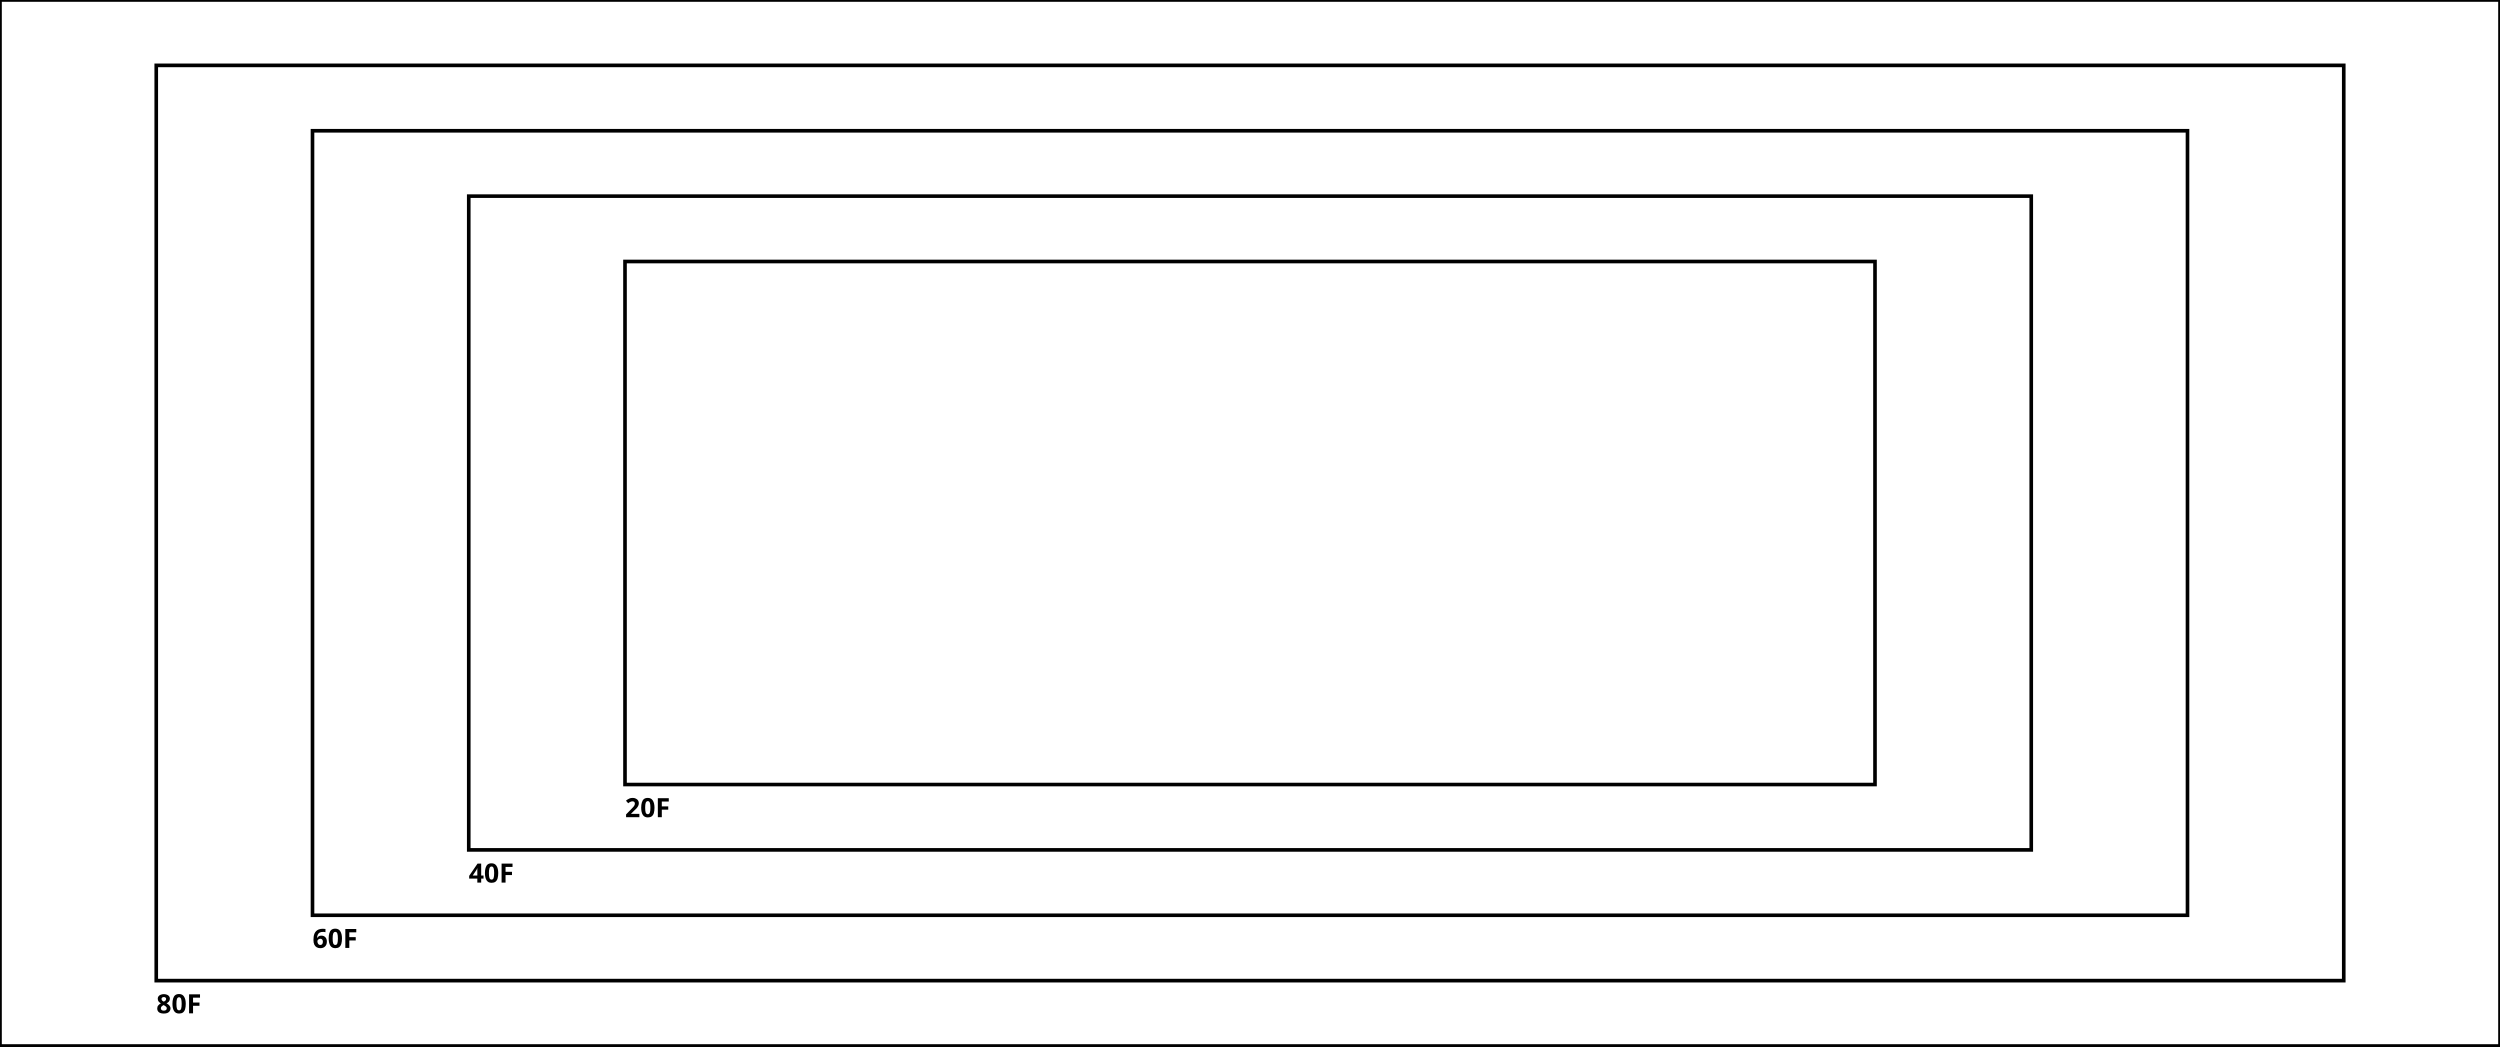
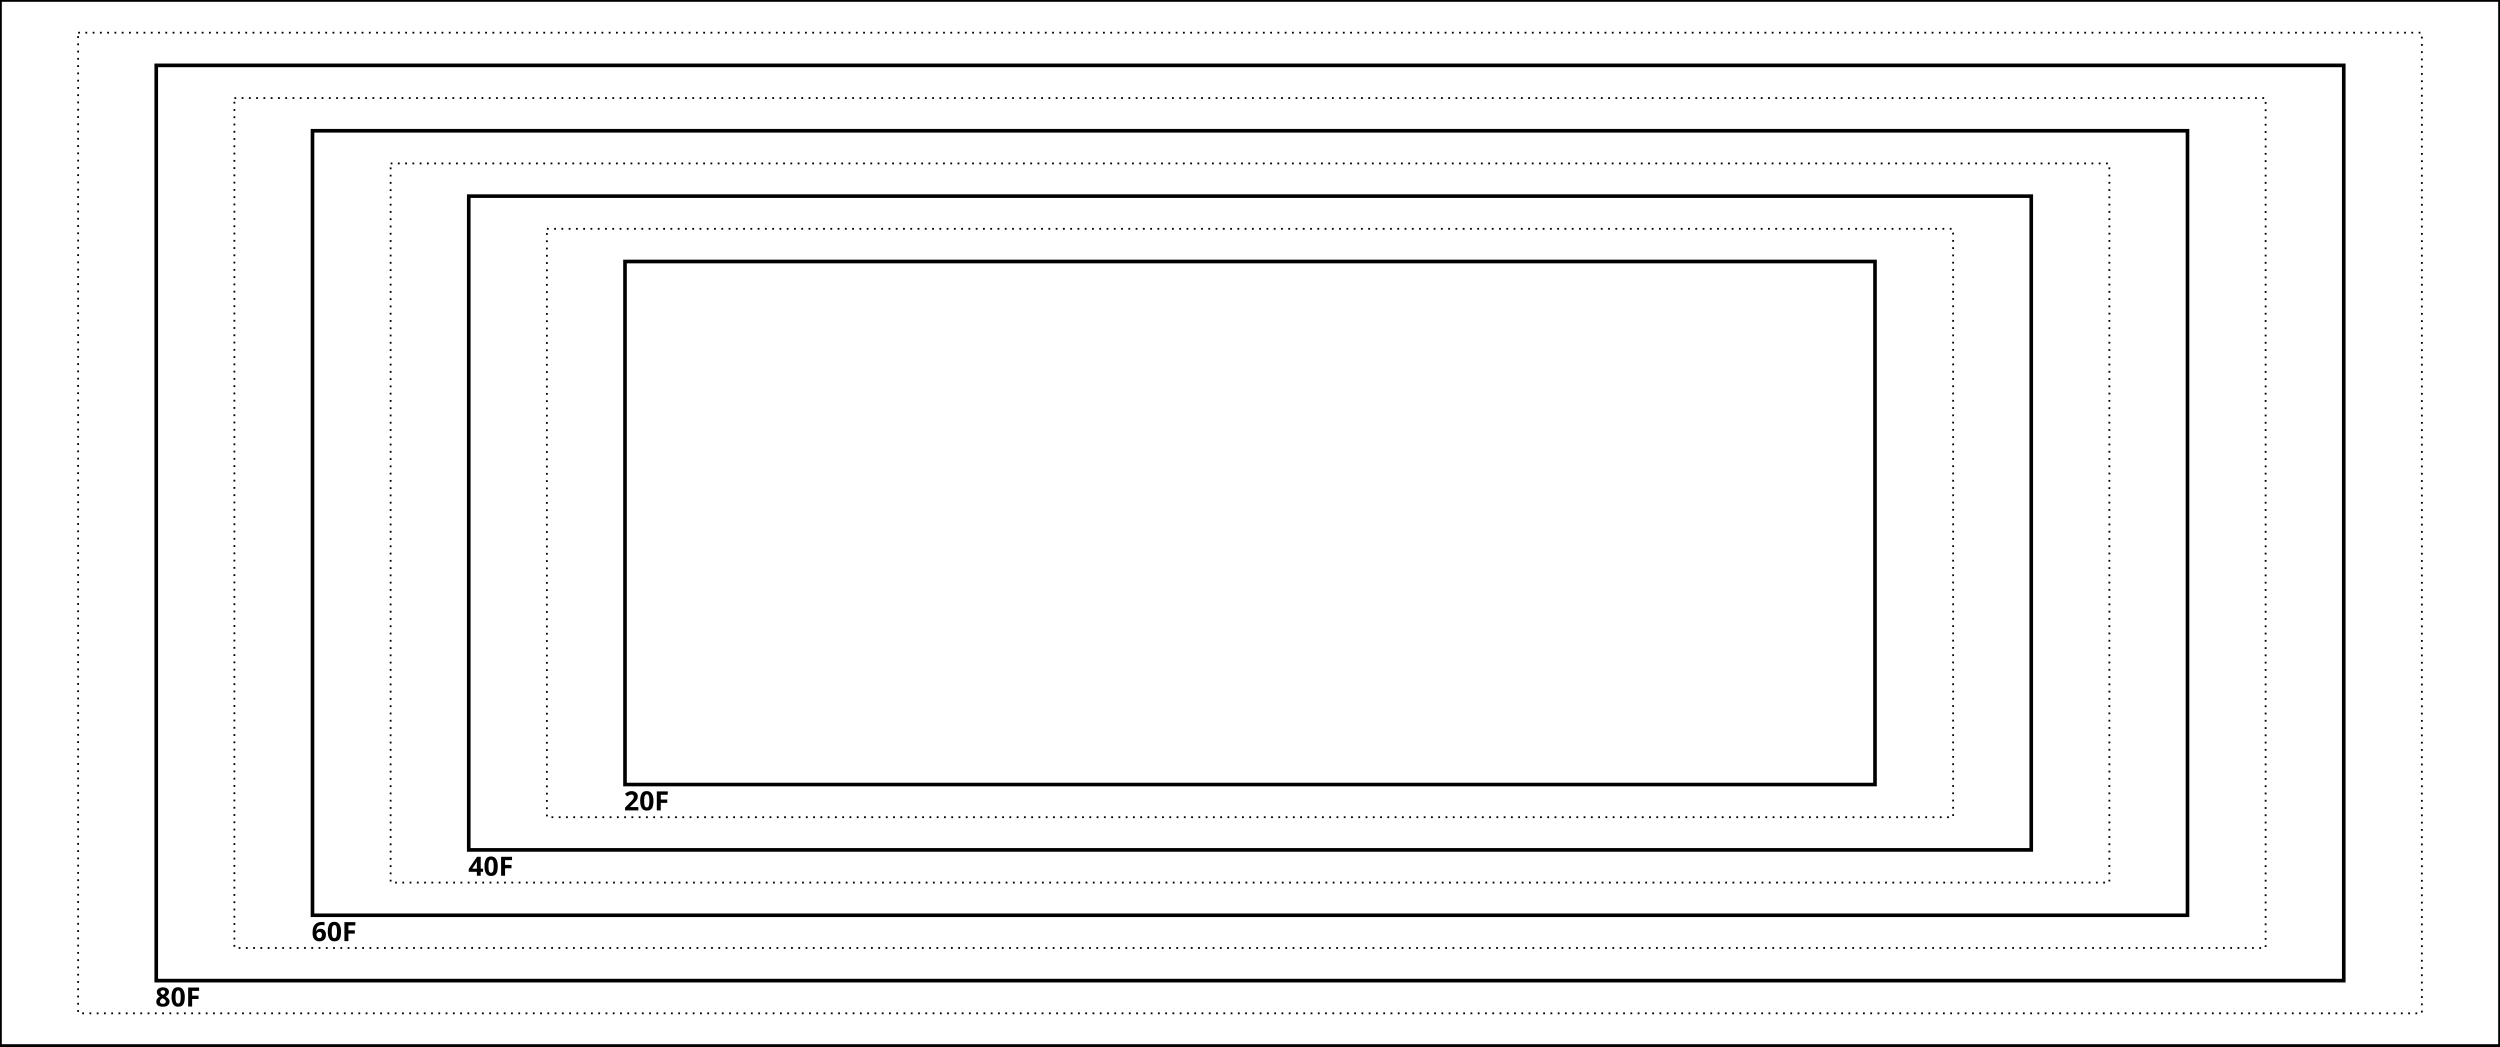
<svg xmlns="http://www.w3.org/2000/svg" width="1376.64" height="576" viewBox="0 0 364.236 152.4" version="1.1" id="svg5">
  <defs id="defs2" />
  <g id="layer1">
    <rect style="fill:none;stroke:#000000;stroke-width:0.529;stroke-linecap:round;stroke-linejoin:miter;stroke-miterlimit:4;stroke-dasharray:none;paint-order:stroke fill markers" id="rect848" width="364.236" height="152.4" x="0" y="0" />
-     <rect style="fill:none;stroke:#000000;stroke-width:0.529;stroke-linecap:round;paint-order:stroke fill markers;stroke-miterlimit:4;stroke-dasharray:none" id="rect845" width="409.765" height="171.45" x="-22.765" y="-9.525" />
-     <rect style="fill:none;stroke:#000000;stroke-width:0.529;stroke-linecap:round;paint-order:stroke fill markers;stroke-miterlimit:4;stroke-dasharray:none" id="rect847" width="318.707" height="133.35" x="22.765" y="9.525" />
-     <rect style="fill:none;stroke:#000000;stroke-width:0.529;stroke-linecap:round;paint-order:stroke fill markers;stroke-miterlimit:4;stroke-dasharray:none" id="rect849" width="273.177" height="114.3" x="45.529" y="19.05" />
-     <rect style="fill:none;stroke:#000000;stroke-width:0.529;stroke-linecap:round;paint-order:stroke fill markers;stroke-miterlimit:4;stroke-dasharray:none" id="rect851" width="227.648" height="95.25" x="68.294" y="28.575" />
-     <rect style="fill:none;stroke:#000000;stroke-width:0.529;stroke-linecap:round;paint-order:stroke fill markers;stroke-miterlimit:4;stroke-dasharray:none" id="rect853" width="182.118" height="76.2" x="91.059" y="38.1" />
-     <text xml:space="preserve" style="font-style:normal;font-variant:normal;font-weight:bold;font-stretch:normal;font-size:3.881px;line-height:1.25;font-family:'Noto Sans';-inkscape-font-specification:'Noto Sans Bold';letter-spacing:0px;word-spacing:0px;writing-mode:lr-tb;stroke-width:0.529;stroke-miterlimit:4;stroke-dasharray:none" x="0" y="157.163" id="text3013">
-       <tspan id="tspan3011" style="font-style:normal;font-variant:normal;font-weight:bold;font-stretch:normal;font-size:3.881px;font-family:'Noto Sans';-inkscape-font-specification:'Noto Sans Bold';stroke-width:0.529;stroke-miterlimit:4;stroke-dasharray:none" x="0" y="157.163">100F</tspan>
+     <rect style="fill:none;stroke:#000000;stroke-width:0.529;stroke-linecap:round;stroke-miterlimit:4;stroke-dasharray:none;paint-order:stroke fill markers" id="rect845" width="409.765" height="171.45" x="-22.765" y="-9.525" />
+     <rect style="fill:none;stroke:#000000;stroke-width:0.529;stroke-linecap:round;stroke-miterlimit:4;stroke-dasharray:none;paint-order:stroke fill markers" id="rect847" width="318.707" height="133.35" x="22.765" y="9.525" />
+     <rect style="fill:none;stroke:#000000;stroke-width:0.529;stroke-linecap:round;stroke-miterlimit:4;stroke-dasharray:none;paint-order:stroke fill markers" id="rect849" width="273.177" height="114.3" x="45.529" y="19.05" />
+     <rect style="fill:none;stroke:#000000;stroke-width:0.529;stroke-linecap:round;stroke-miterlimit:4;stroke-dasharray:none;paint-order:stroke fill markers" id="rect851" width="227.648" height="95.25" x="68.294" y="28.575" />
+     <rect style="fill:none;stroke:#000000;stroke-width:0.529;stroke-linecap:round;stroke-miterlimit:4;stroke-dasharray:none;paint-order:stroke fill markers" id="rect853" width="182.118" height="76.2" x="91.059" y="38.1" />
+     <text xml:space="preserve" style="font-style:normal;font-variant:normal;font-weight:bold;font-stretch:normal;font-size:3.881px;line-height:1.25;font-family:'Noto Sans';-inkscape-font-specification:'Noto Sans Bold';letter-spacing:0px;word-spacing:0px;writing-mode:lr-tb;stroke-width:0.529;stroke-miterlimit:4;stroke-dasharray:none" x="-0.229" y="156.169" id="text3013">
+       <tspan id="tspan3011" style="font-style:normal;font-variant:normal;font-weight:bold;font-stretch:normal;font-size:3.881px;font-family:'Noto Sans';-inkscape-font-specification:'Noto Sans Bold';stroke-width:0.529;stroke-miterlimit:4;stroke-dasharray:none" x="-0.229" y="156.169">100F</tspan>
    </text>
-     <text xml:space="preserve" style="font-style:normal;font-variant:normal;font-weight:bold;font-stretch:normal;font-size:3.881px;line-height:1.25;font-family:'Noto Sans';-inkscape-font-specification:'Noto Sans Bold';letter-spacing:0px;word-spacing:0px;writing-mode:lr-tb;stroke-width:0.529;stroke-miterlimit:4;stroke-dasharray:none" x="-22.765" y="166.688" id="text3013-3">
-       <tspan id="tspan3011-6" style="font-style:normal;font-variant:normal;font-weight:bold;font-stretch:normal;font-size:3.881px;font-family:'Noto Sans';-inkscape-font-specification:'Noto Sans Bold';stroke-width:0.529;stroke-miterlimit:4;stroke-dasharray:none" x="-22.765" y="166.688">120F</tspan>
+     <text xml:space="preserve" style="font-style:normal;font-variant:normal;font-weight:bold;font-stretch:normal;font-size:3.881px;line-height:1.25;font-family:'Noto Sans';-inkscape-font-specification:'Noto Sans Bold';letter-spacing:0px;word-spacing:0px;writing-mode:lr-tb;stroke-width:0.529;stroke-miterlimit:4;stroke-dasharray:none" x="-22.994" y="165.694" id="text3013-3">
+       <tspan id="tspan3011-6" style="font-style:normal;font-variant:normal;font-weight:bold;font-stretch:normal;font-size:3.881px;font-family:'Noto Sans';-inkscape-font-specification:'Noto Sans Bold';stroke-width:0.529;stroke-miterlimit:4;stroke-dasharray:none" x="-22.994" y="165.694">120F</tspan>
    </text>
-     <text xml:space="preserve" style="font-style:normal;font-variant:normal;font-weight:bold;font-stretch:normal;font-size:3.881px;line-height:1.25;font-family:'Noto Sans';-inkscape-font-specification:'Noto Sans Bold';letter-spacing:0px;word-spacing:0px;writing-mode:lr-tb;stroke-width:0.529;stroke-miterlimit:4;stroke-dasharray:none" x="22.765" y="147.637" id="text3013-3-7">
-       <tspan id="tspan3011-6-5" style="font-style:normal;font-variant:normal;font-weight:bold;font-stretch:normal;font-size:3.881px;font-family:'Noto Sans';-inkscape-font-specification:'Noto Sans Bold';stroke-width:0.529;stroke-miterlimit:4;stroke-dasharray:none" x="22.765" y="147.637">80F</tspan>
+     <text xml:space="preserve" style="font-style:normal;font-variant:normal;font-weight:bold;font-stretch:normal;font-size:3.881px;line-height:1.25;font-family:'Noto Sans';-inkscape-font-specification:'Noto Sans Bold';letter-spacing:0px;word-spacing:0px;writing-mode:lr-tb;stroke-width:0.529;stroke-miterlimit:4;stroke-dasharray:none" x="22.629" y="146.644" id="text3013-3-7">
+       <tspan id="tspan3011-6-5" style="font-style:normal;font-variant:normal;font-weight:bold;font-stretch:normal;font-size:3.881px;font-family:'Noto Sans';-inkscape-font-specification:'Noto Sans Bold';stroke-width:0.529;stroke-miterlimit:4;stroke-dasharray:none" x="22.629" y="146.644">80F</tspan>
    </text>
-     <text xml:space="preserve" style="font-style:normal;font-variant:normal;font-weight:bold;font-stretch:normal;font-size:3.881px;line-height:1.25;font-family:'Noto Sans';-inkscape-font-specification:'Noto Sans Bold';letter-spacing:0px;word-spacing:0px;writing-mode:lr-tb;stroke-width:0.529;stroke-miterlimit:4;stroke-dasharray:none" x="45.529" y="138.113" id="text3013-3-7-3-6">
-       <tspan id="tspan3011-6-5-5-2" style="font-style:normal;font-variant:normal;font-weight:bold;font-stretch:normal;font-size:3.881px;font-family:'Noto Sans';-inkscape-font-specification:'Noto Sans Bold';stroke-width:0.529;stroke-miterlimit:4;stroke-dasharray:none" x="45.529" y="138.113">60F</tspan>
+     <text xml:space="preserve" style="font-style:normal;font-variant:normal;font-weight:bold;font-stretch:normal;font-size:3.881px;line-height:1.25;font-family:'Noto Sans';-inkscape-font-specification:'Noto Sans Bold';letter-spacing:0px;word-spacing:0px;writing-mode:lr-tb;stroke-width:0.529;stroke-miterlimit:4;stroke-dasharray:none" x="45.394" y="137.119" id="text3013-3-7-3-6">
+       <tspan id="tspan3011-6-5-5-2" style="font-style:normal;font-variant:normal;font-weight:bold;font-stretch:normal;font-size:3.881px;font-family:'Noto Sans';-inkscape-font-specification:'Noto Sans Bold';stroke-width:0.529;stroke-miterlimit:4;stroke-dasharray:none" x="45.394" y="137.119">60F</tspan>
    </text>
-     <text xml:space="preserve" style="font-style:normal;font-variant:normal;font-weight:bold;font-stretch:normal;font-size:3.881px;line-height:1.25;font-family:'Noto Sans';-inkscape-font-specification:'Noto Sans Bold';letter-spacing:0px;word-spacing:0px;writing-mode:lr-tb;stroke-width:0.529;stroke-miterlimit:4;stroke-dasharray:none" x="68.294" y="128.588" id="text3013-3-7-3-6-9-2">
-       <tspan id="tspan3011-6-5-5-2-1-7" style="font-style:normal;font-variant:normal;font-weight:bold;font-stretch:normal;font-size:3.881px;font-family:'Noto Sans';-inkscape-font-specification:'Noto Sans Bold';stroke-width:0.529;stroke-miterlimit:4;stroke-dasharray:none" x="68.294" y="128.588">40F</tspan>
+     <text xml:space="preserve" style="font-style:normal;font-variant:normal;font-weight:bold;font-stretch:normal;font-size:3.881px;line-height:1.25;font-family:'Noto Sans';-inkscape-font-specification:'Noto Sans Bold';letter-spacing:0px;word-spacing:0px;writing-mode:lr-tb;stroke-width:0.529;stroke-miterlimit:4;stroke-dasharray:none" x="68.228" y="127.594" id="text3013-3-7-3-6-9-2">
+       <tspan id="tspan3011-6-5-5-2-1-7" style="font-style:normal;font-variant:normal;font-weight:bold;font-stretch:normal;font-size:3.881px;font-family:'Noto Sans';-inkscape-font-specification:'Noto Sans Bold';stroke-width:0.529;stroke-miterlimit:4;stroke-dasharray:none" x="68.228" y="127.594">40F</tspan>
    </text>
-     <text xml:space="preserve" style="font-style:normal;font-variant:normal;font-weight:bold;font-stretch:normal;font-size:3.881px;line-height:1.25;font-family:'Noto Sans';-inkscape-font-specification:'Noto Sans Bold';letter-spacing:0px;word-spacing:0px;writing-mode:lr-tb;stroke-width:0.529;stroke-miterlimit:4;stroke-dasharray:none" x="91.059" y="119.062" id="text3013-3-7-3-6-9-3">
-       <tspan id="tspan3011-6-5-5-2-1-6" style="font-style:normal;font-variant:normal;font-weight:bold;font-stretch:normal;font-size:3.881px;font-family:'Noto Sans';-inkscape-font-specification:'Noto Sans Bold';stroke-width:0.529;stroke-miterlimit:4;stroke-dasharray:none" x="91.059" y="119.062">20F</tspan>
+     <text xml:space="preserve" style="font-style:normal;font-variant:normal;font-weight:bold;font-stretch:normal;font-size:3.881px;line-height:1.25;font-family:'Noto Sans';-inkscape-font-specification:'Noto Sans Bold';letter-spacing:0px;word-spacing:0px;writing-mode:lr-tb;stroke-width:0.529;stroke-miterlimit:4;stroke-dasharray:none" x="90.912" y="118.069" id="text3013-3-7-3-6-9-3">
+       <tspan id="tspan3011-6-5-5-2-1-6" style="font-style:normal;font-variant:normal;font-weight:bold;font-stretch:normal;font-size:3.881px;font-family:'Noto Sans';-inkscape-font-specification:'Noto Sans Bold';stroke-width:0.529;stroke-miterlimit:4;stroke-dasharray:none" x="90.912" y="118.069">20F</tspan>
    </text>
+     <rect style="fill:none;stroke:#000000;stroke-width:0.265;stroke-dasharray:0.265, 0.794;paint-order:stroke fill markers" id="rect1425" width="204.883" height="85.725" x="79.677" y="33.337" ry="3.2587934e-07" />
+     <rect style="fill:none;stroke:#000000;stroke-width:0.265;stroke-dasharray:0.265, 0.794;paint-order:stroke fill markers" id="rect1427" width="250.412" height="104.775" x="56.912" y="23.812" ry="3.2587934e-07" />
+     <rect style="fill:none;stroke:#000000;stroke-width:0.265;stroke-dasharray:0.265, 0.794;paint-order:stroke fill markers" id="rect1429" width="295.942" height="123.825" x="34.147" y="14.287" ry="3.2587934e-07" />
+     <rect style="fill:none;stroke:#000000;stroke-width:0.265;stroke-dasharray:0.265, 0.794;paint-order:stroke fill markers" id="rect1431" width="341.471" height="142.875" x="11.382" y="4.762" ry="3.2587934e-07" />
+     <rect style="fill:none;stroke:#000000;stroke-width:0.265;stroke-dasharray:0.265, 0.794;paint-order:stroke fill markers" id="rect1436" width="387.001" height="161.925" x="-11.382" y="-4.762" ry="3.2587934e-07" />
  </g>
</svg>
